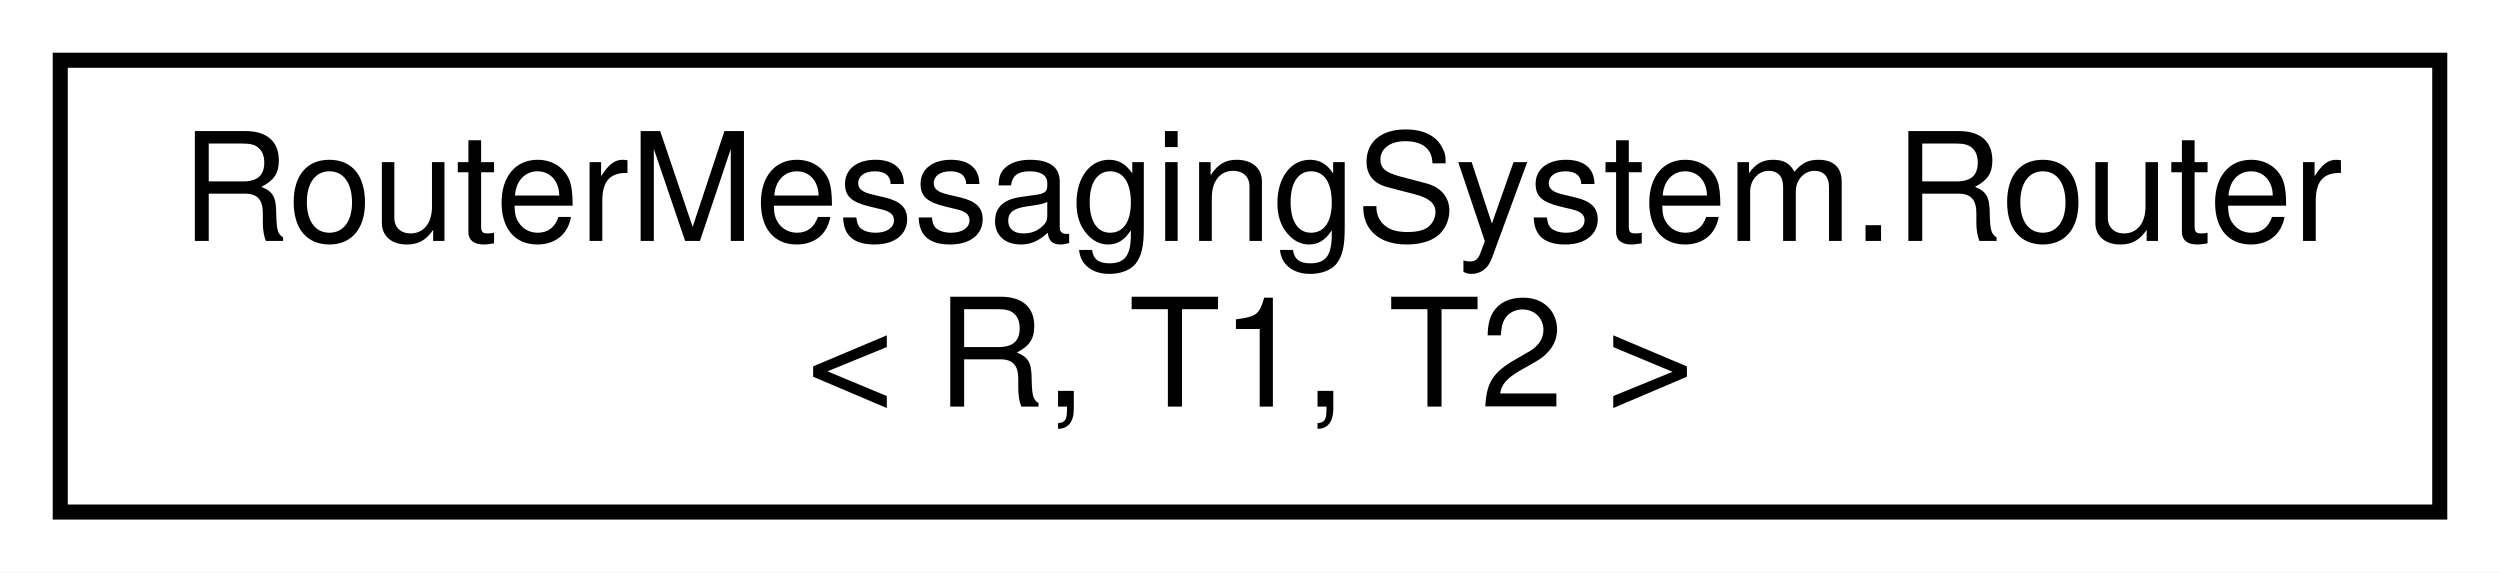
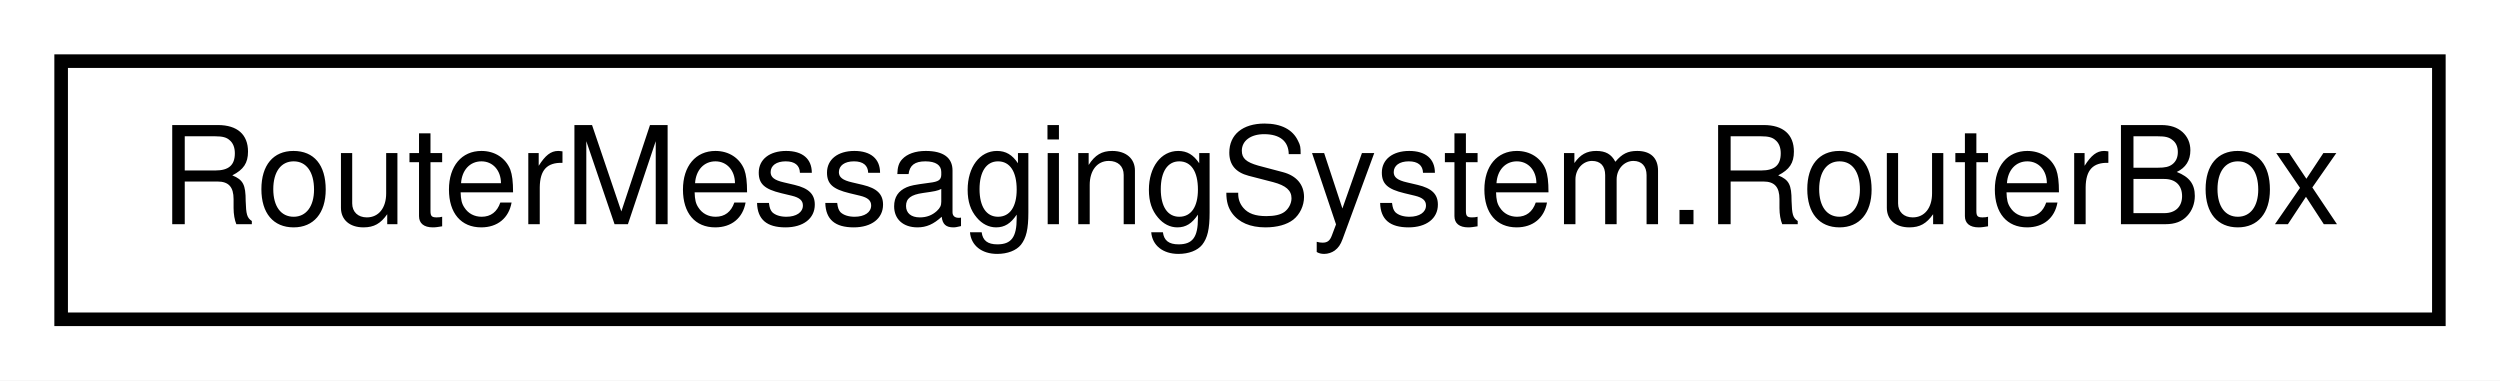
- <svg xmlns="http://www.w3.org/2000/svg" xmlns:xlink="http://www.w3.org/1999/xlink" width="166pt" height="38pt" viewBox="0.00 0.00 166.00 38.00">
-   <g id="graph0" class="graph" transform="scale(1 1) rotate(0) translate(4 34)">
-     <polygon fill="white" stroke="none" points="-4,4 -4,-34 162,-34 162,4 -4,4" />
+ <svg xmlns="http://www.w3.org/2000/svg" xmlns:xlink="http://www.w3.org/1999/xlink" width="184pt" height="28pt" viewBox="0.00 0.00 184.00 28.00">
+   <g id="graph0" class="graph" transform="scale(1 1) rotate(0) translate(4 24)">
+     <polygon fill="white" stroke="none" points="-4,4 -4,-24 180,-24 180,4 -4,4" />
    <g id="node1" class="node">
      <g id="a_node1">
-         <a xlink:href="class_router_messaging_system_1_1_router_3_01_r_00_01_t1_00_01_t2_01_4.html" target="_top" xlink:title="A router that operates on routes that accept one parameter each of type T1 and T2 and return an objec...">
-           <polygon fill="white" stroke="black" points="0,-0 0,-30 158,-30 158,-0 0,-0" />
-           <text text-anchor="start" x="8" y="-18" font-family="Helvetica,sans-Serif" font-size="10.00">RouterMessagingSystem.Router</text>
-           <text text-anchor="middle" x="79" y="-7" font-family="Helvetica,sans-Serif" font-size="10.00">&lt; R, T1, T2 &gt;</text>
+         <a xlink:href="class_router_messaging_system_1_1_router_box.html" target="_top" xlink:title="Manages multiple routers. ">
+           <polygon fill="white" stroke="black" points="0.5,-0.5 0.5,-19.5 175.5,-19.5 175.5,-0.5 0.5,-0.5" />
+           <text text-anchor="middle" x="88" y="-7.5" font-family="Helvetica,sans-Serif" font-size="10.00">RouterMessagingSystem.RouterBox</text>
        </a>
      </g>
    </g>
  </g>
</svg>
